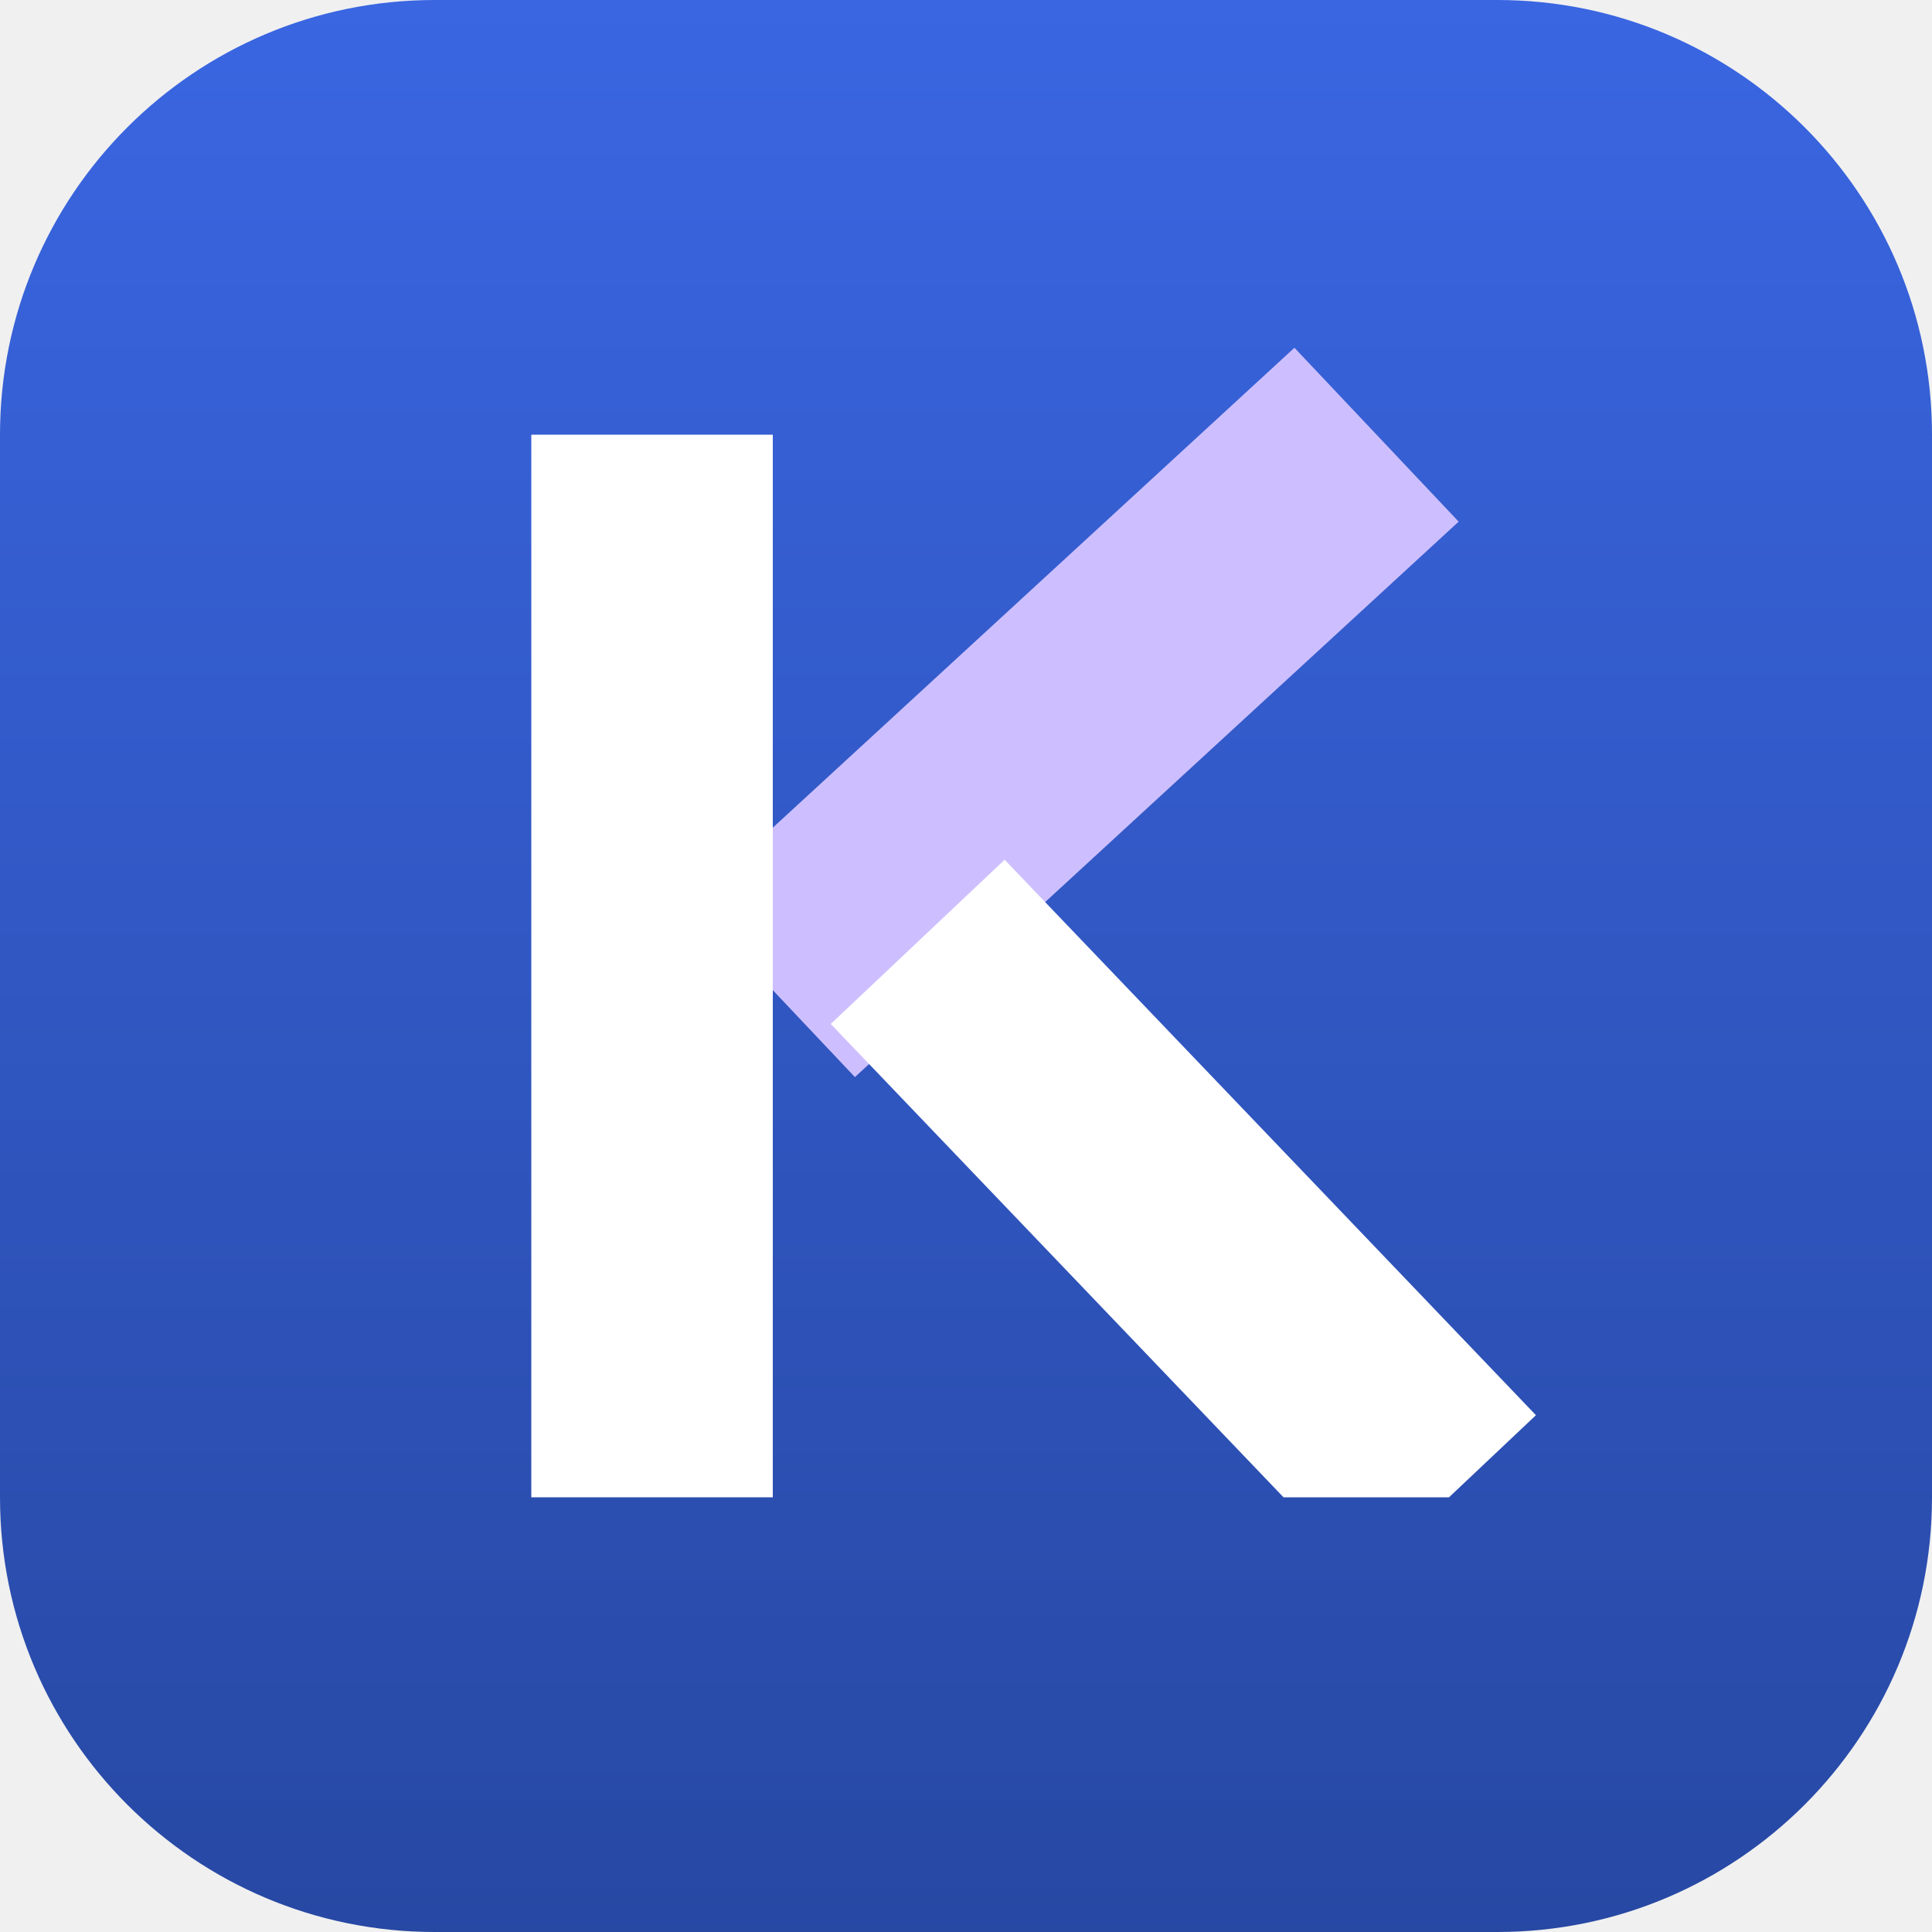
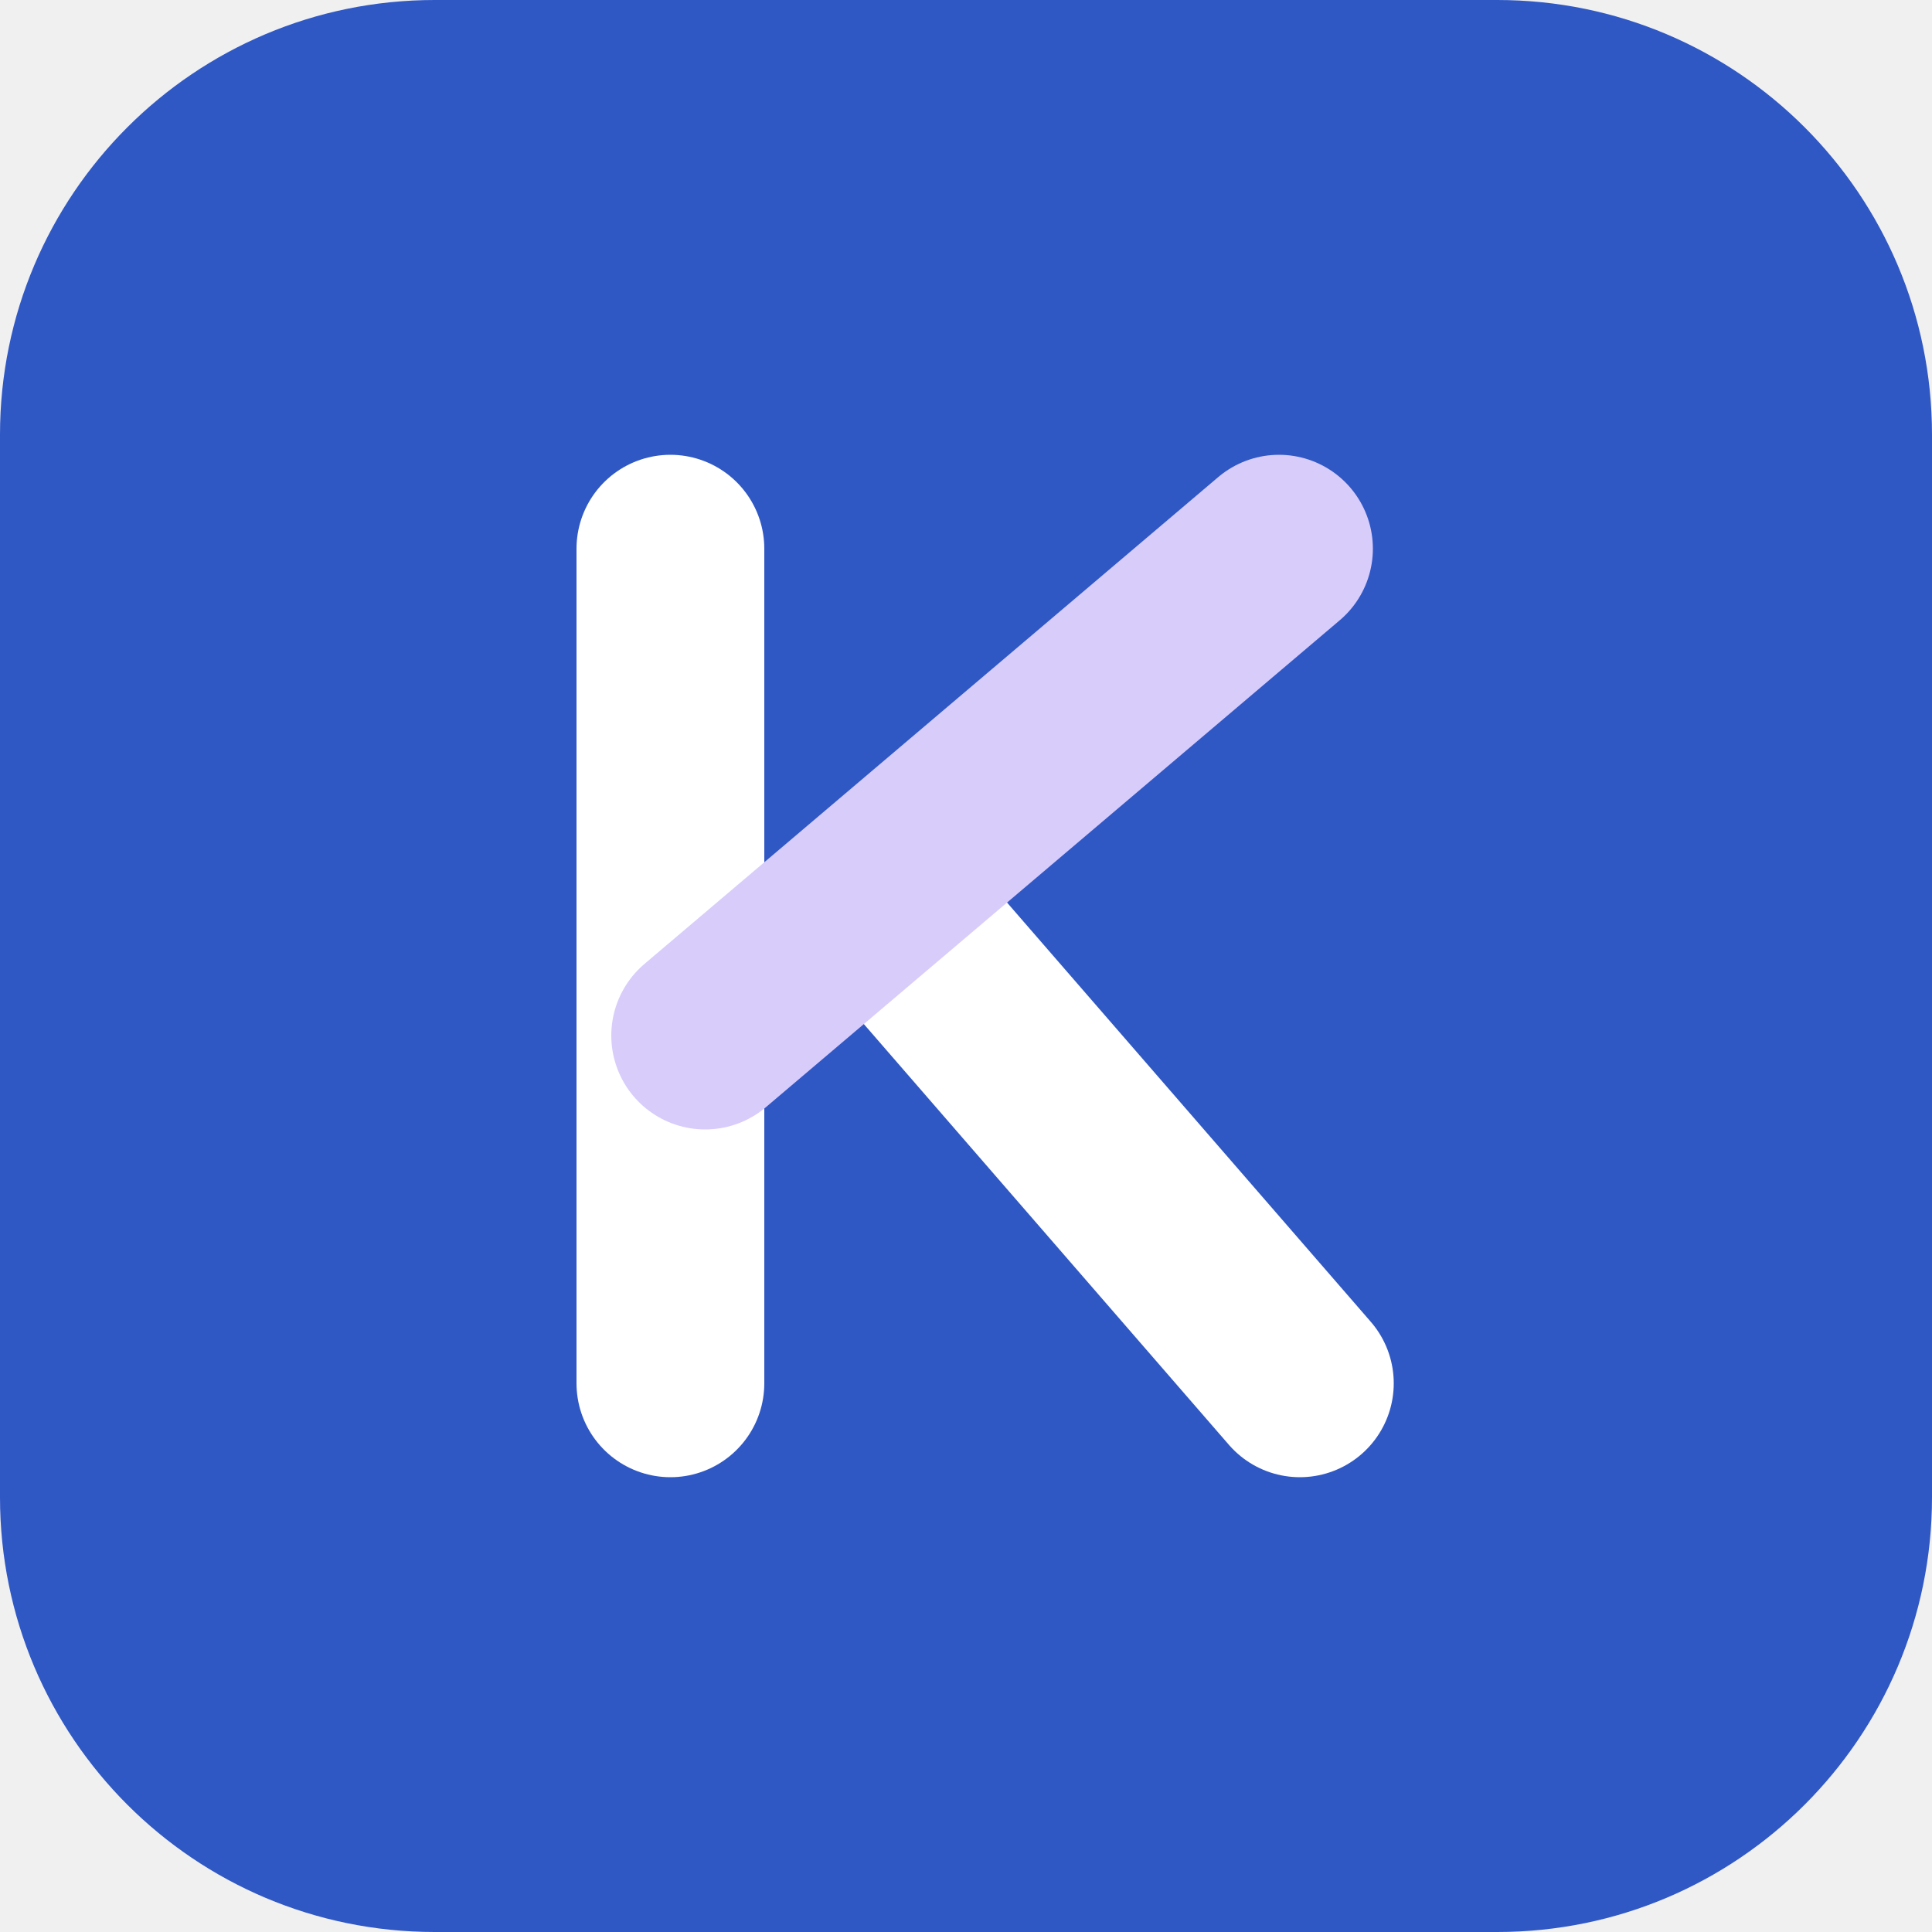
- <svg xmlns="http://www.w3.org/2000/svg" viewBox="0 0 40 40">
-   <defs>
-     <linearGradient id="t" x1="0" y1="0" x2="0" y2="1">
-       <stop offset="0%" stop-color="#3a66e2" />
-       <stop offset="100%" stop-color="#2748a3" />
-     </linearGradient>
-     <clipPath id="a">
-       <rect x="16" y="0" width="24" height="40" />
-     </clipPath>
-     <clipPath id="b">
-       <rect x="0" y="0" width="40" height="31" />
-     </clipPath>
-   </defs>
-   <rect width="40" height="40" rx="9" fill="url(#t)" />
-   <rect x="11" y="9" width="5" height="22" fill="#fff" />
-   <polygon clip-path="url(#a)" points="14.3,18.7 26.8,7.2 30.2,10.8 17.7,22.3" fill="#cdbfff" />
-   <polygon clip-path="url(#b)" points="17.2,21.2 20.8,17.8 31.8,29.3 28.2,32.7" fill="#fff" />
+ <svg xmlns="http://www.w3.org/2000/svg" viewBox="0 0 40 40" fill="none" stroke-linecap="round">
+   <rect width="40" height="40" rx="9" fill="#2f58c4" />
+   <g transform="translate(5.6 5.6) scale(0.72)" stroke-width="5.4">
+     <path d="M11.5 8V32" stroke="#fff" />
+     <path d="M17.8 18.4L29.6 32" stroke="#fff" />
+     <path d="M12.5 22L29 8" stroke="#d8ccfb" />
+   </g>
</svg>
